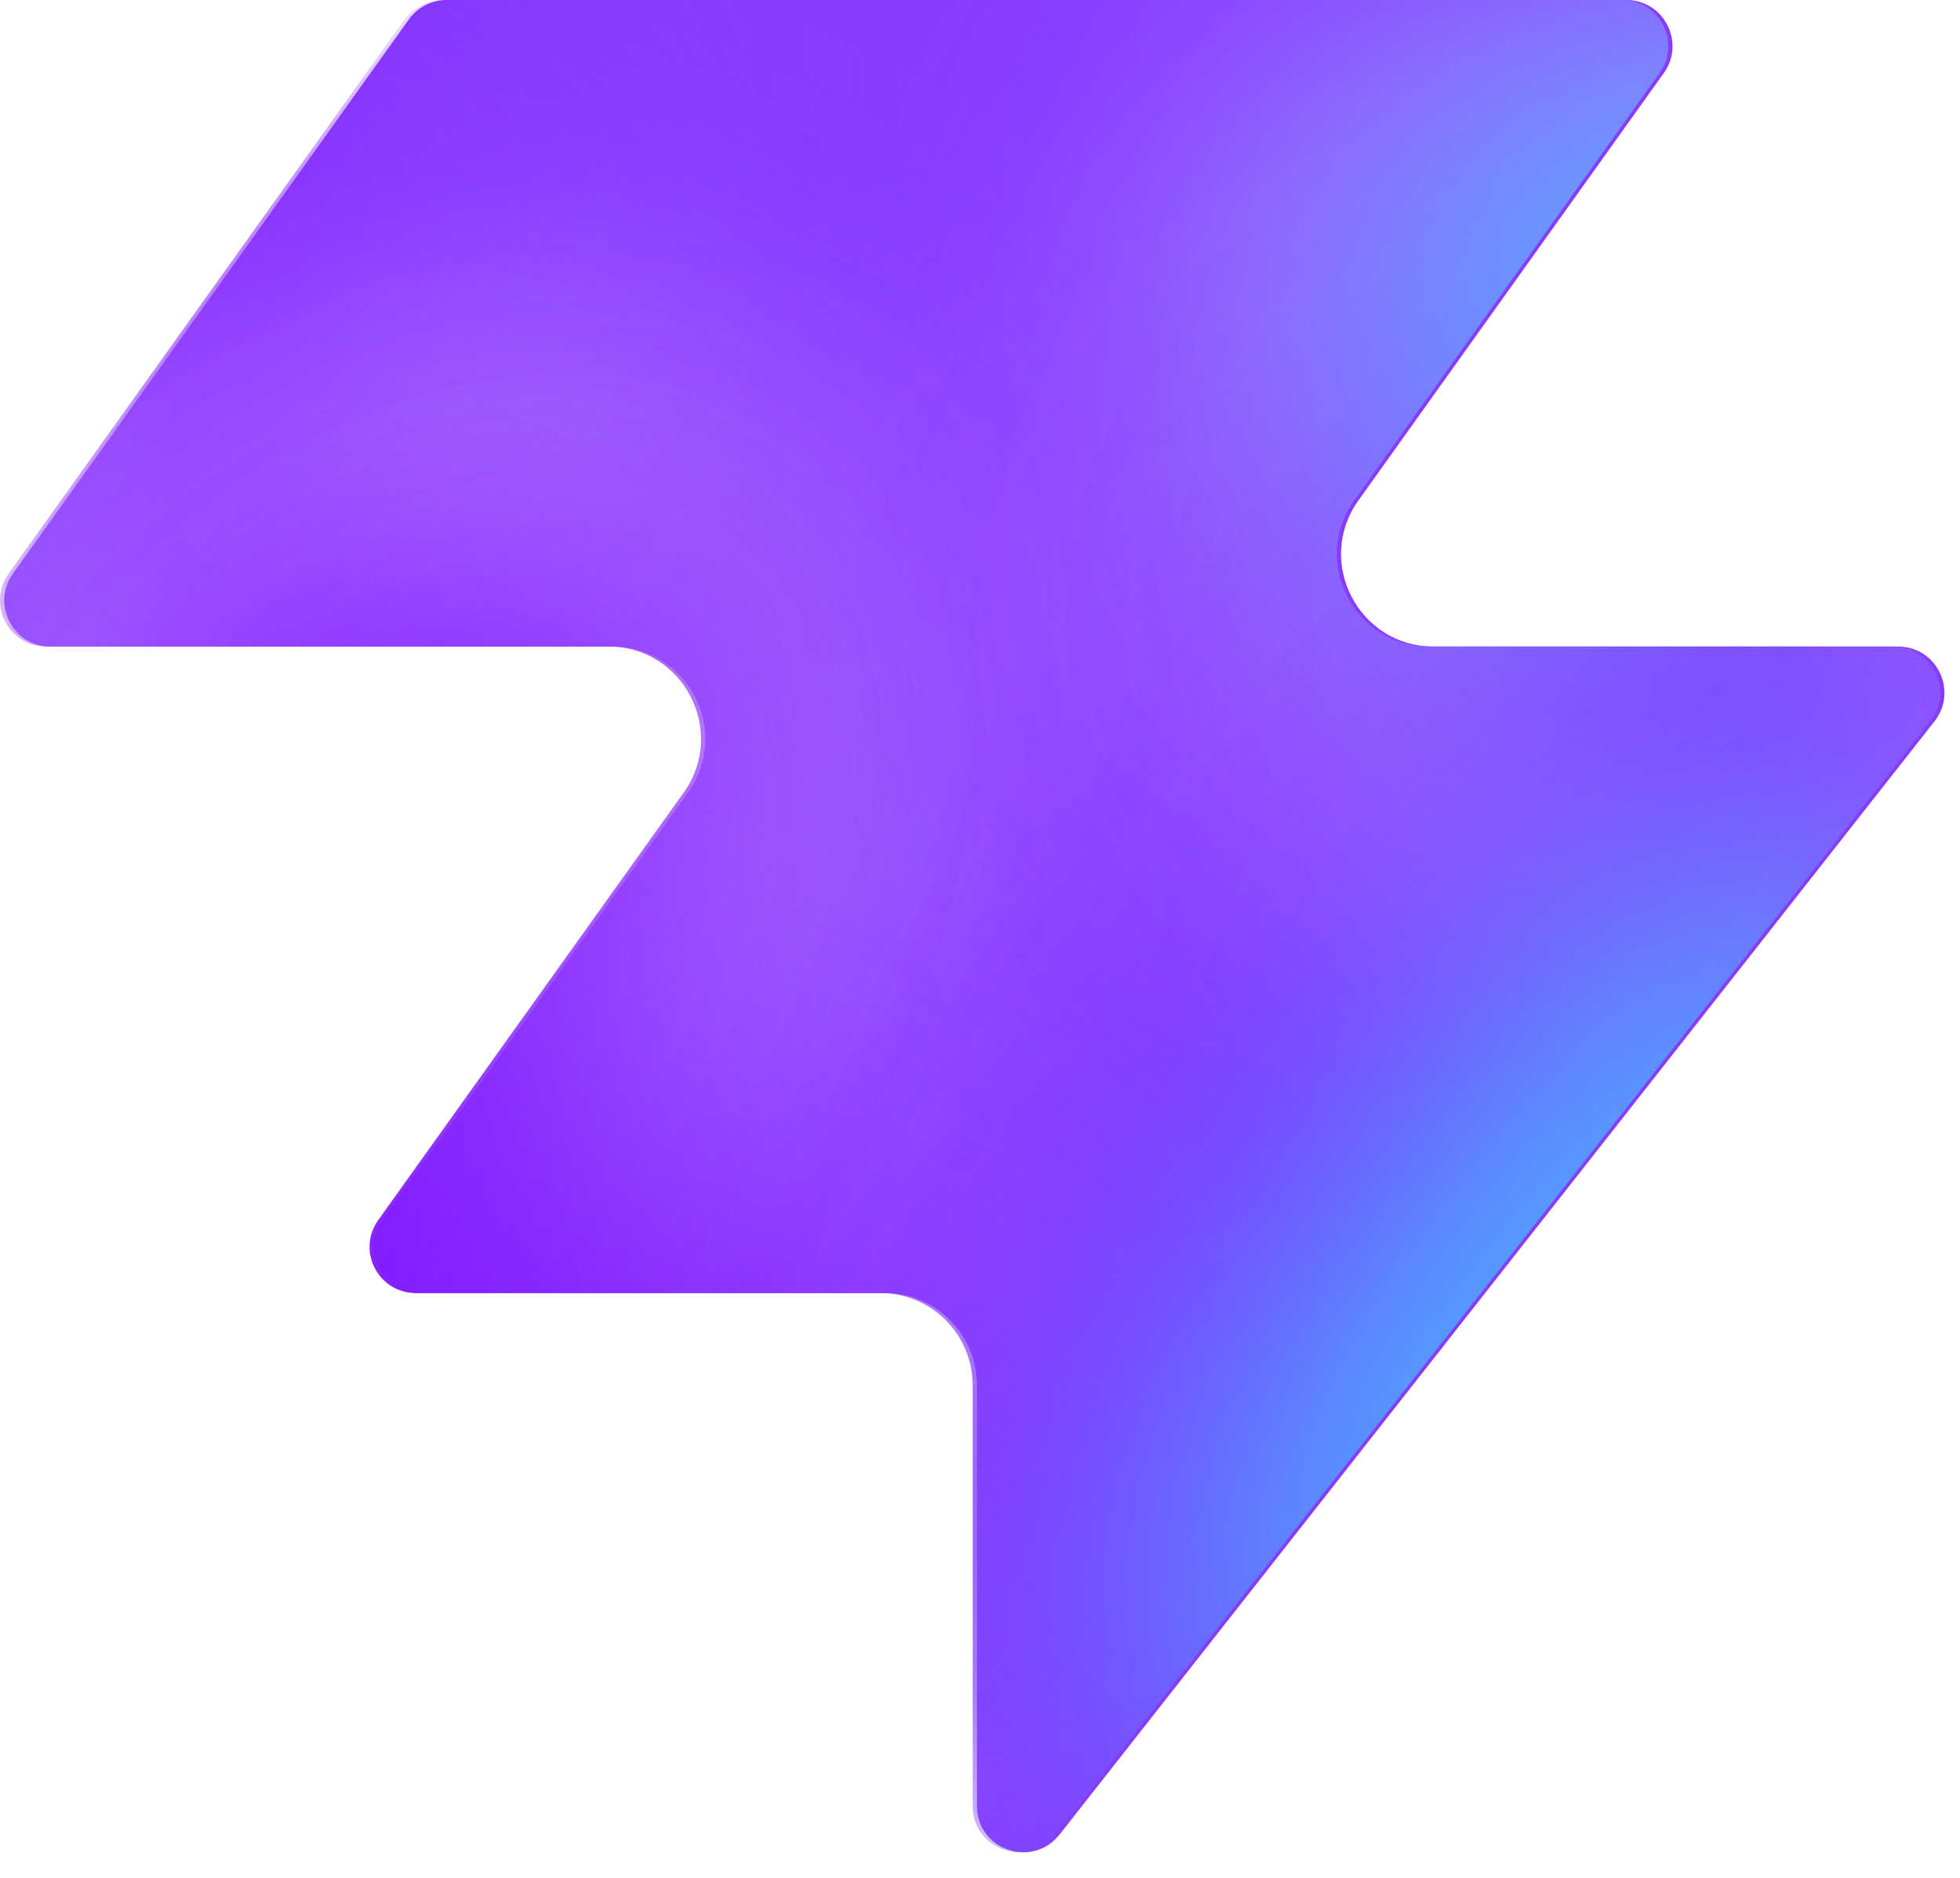
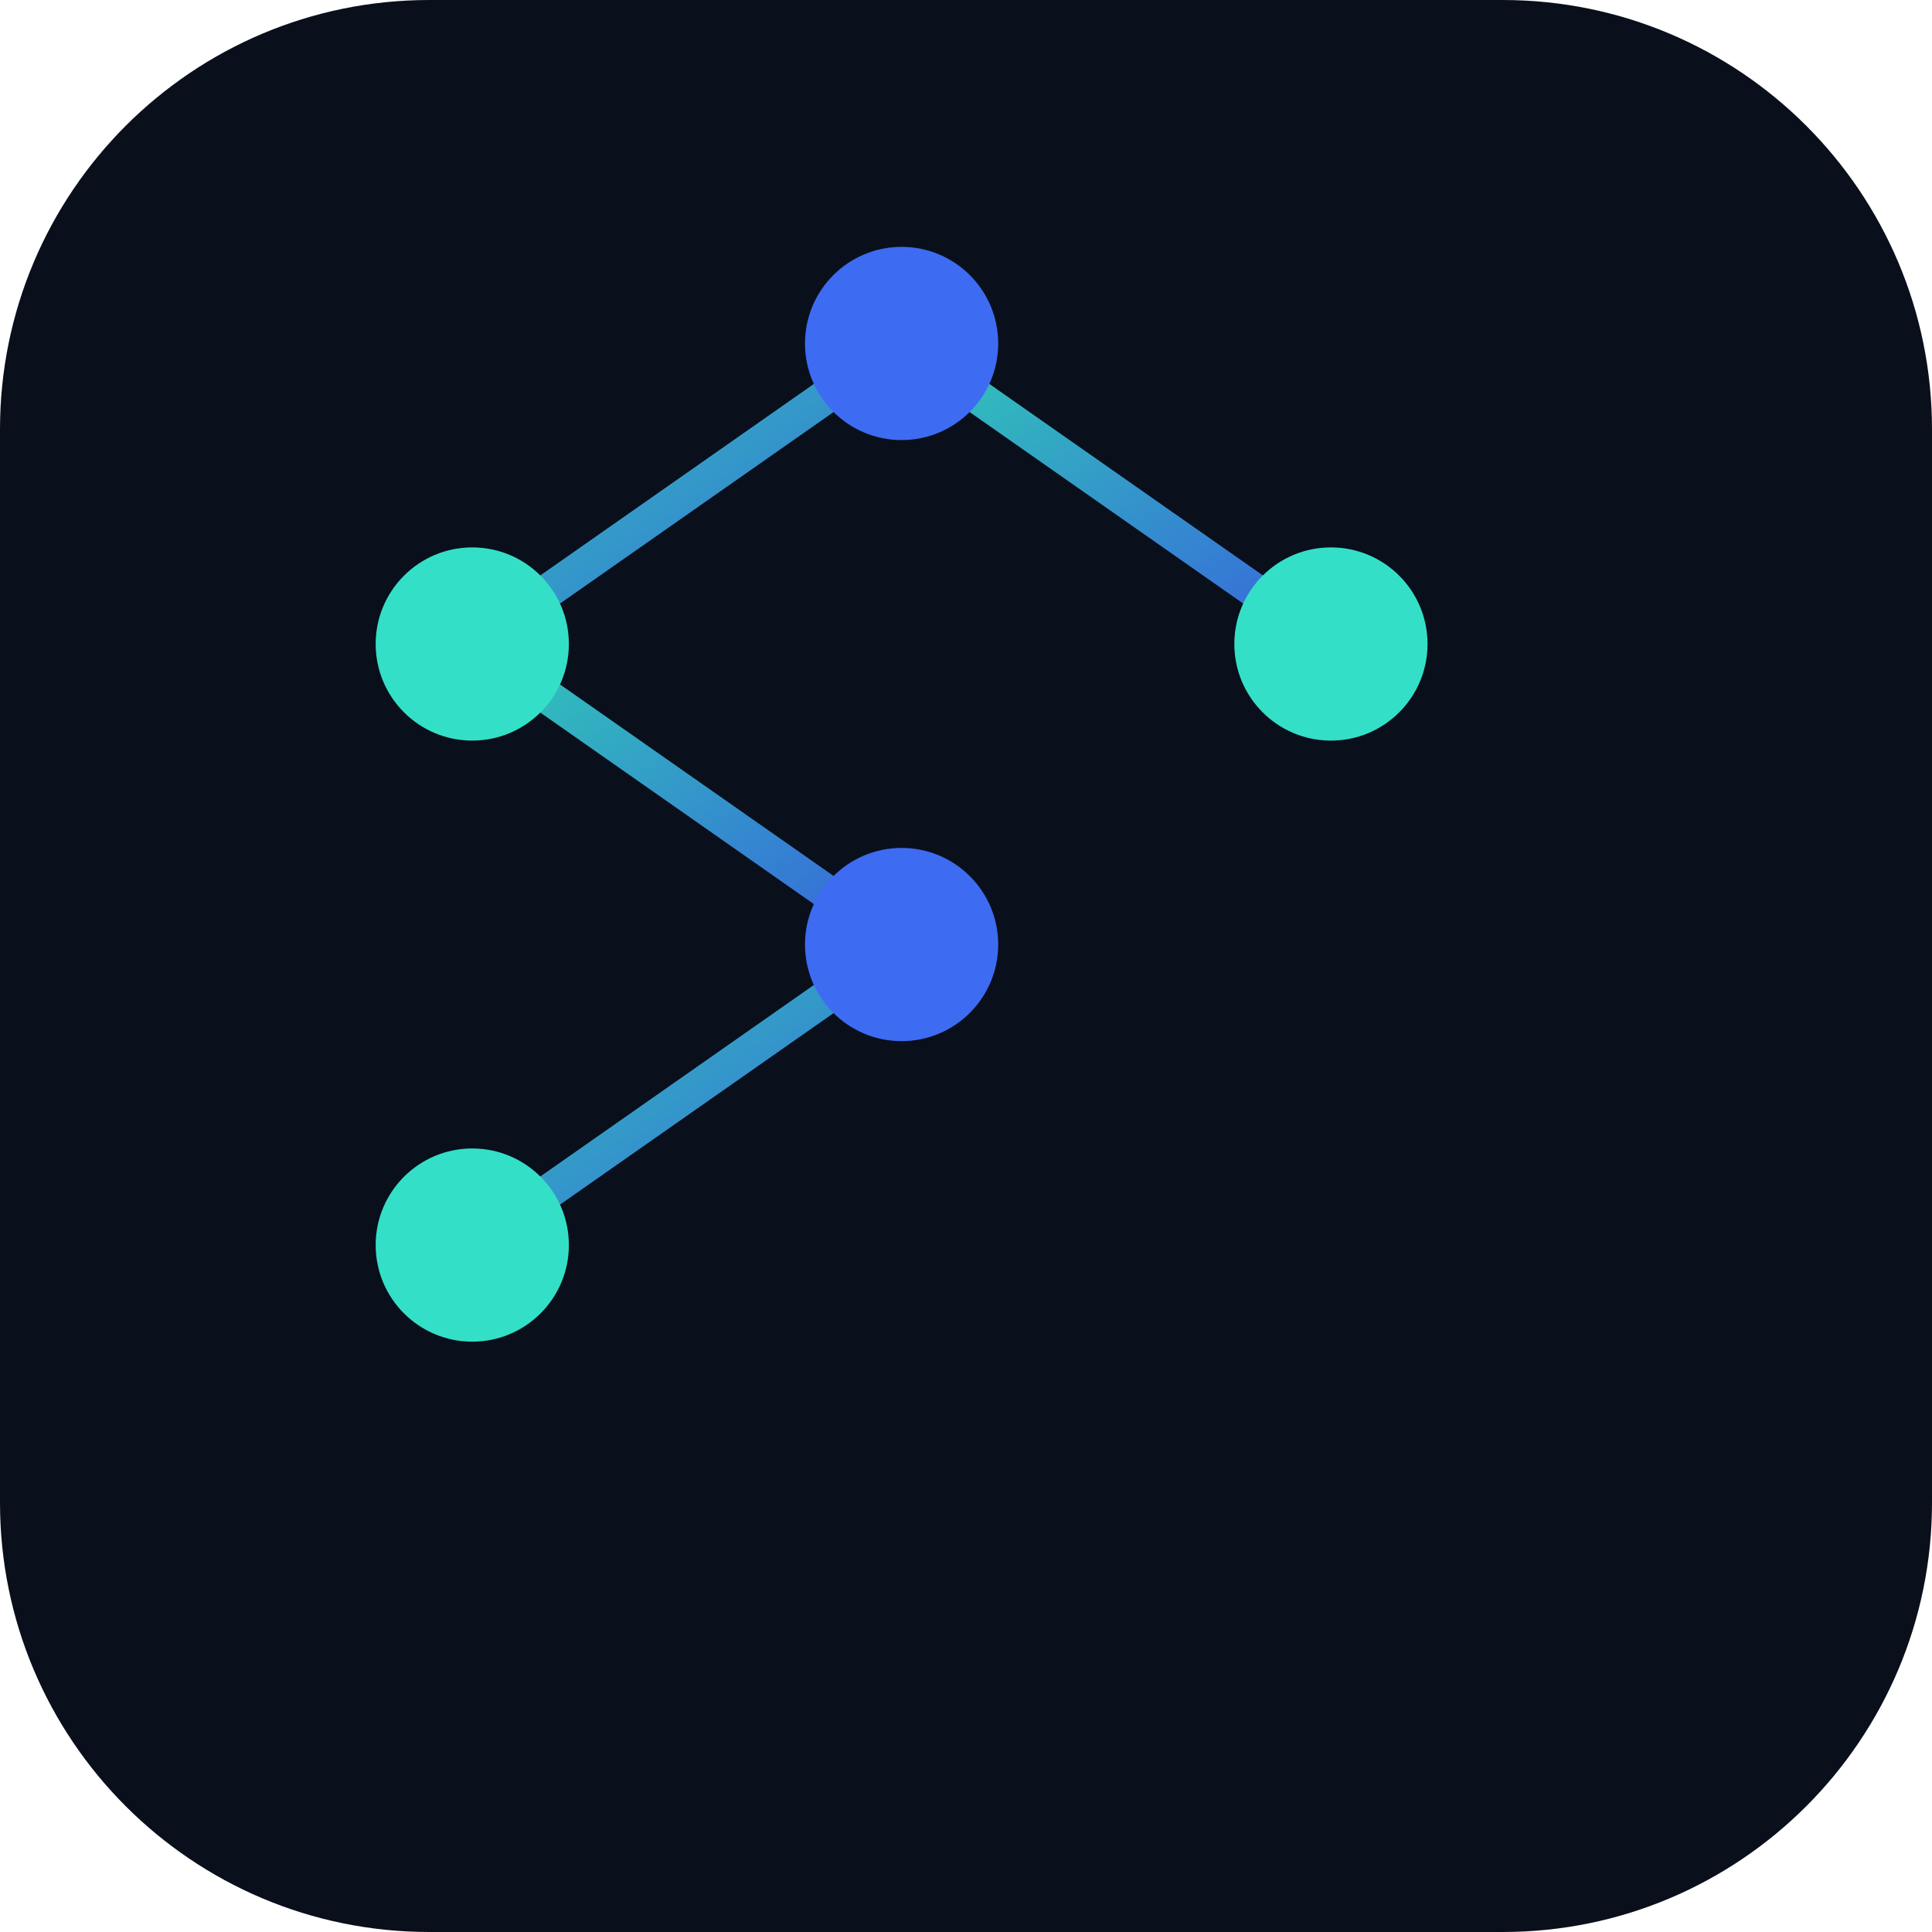
- <svg xmlns="http://www.w3.org/2000/svg" width="48" height="46" fill="none" viewBox="0 0 48 46">
-   <path fill="#863bff" d="M25.946 44.938c-.664.845-2.021.375-2.021-.698V33.937a2.26 2.26 0 0 0-2.262-2.262H10.287c-.92 0-1.456-1.04-.92-1.788l7.48-10.471c1.07-1.497 0-3.578-1.842-3.578H1.237c-.92 0-1.456-1.04-.92-1.788L10.013.474c.214-.297.556-.474.92-.474h28.894c.92 0 1.456 1.04.92 1.788l-7.48 10.471c-1.07 1.498 0 3.579 1.842 3.579h11.377c.943 0 1.473 1.088.89 1.83L25.947 44.94z" style="fill:#863bff;fill:color(display-p3 .525 .23 1);fill-opacity:1" />
-   <mask id="a" width="48" height="46" x="0" y="0" maskUnits="userSpaceOnUse" style="mask-type:alpha">
-     <path fill="#000" d="M25.842 44.938c-.664.844-2.021.375-2.021-.698V33.937a2.26 2.26 0 0 0-2.262-2.262H10.183c-.92 0-1.456-1.04-.92-1.788l7.48-10.471c1.07-1.498 0-3.579-1.842-3.579H1.133c-.92 0-1.456-1.04-.92-1.787L9.91.473c.214-.297.556-.474.92-.474h28.894c.92 0 1.456 1.04.92 1.788l-7.48 10.471c-1.07 1.498 0 3.578 1.842 3.578h11.377c.943 0 1.473 1.088.89 1.832L25.843 44.94z" style="fill:#000;fill-opacity:1" />
-   </mask>
-   <g mask="url(#a)">
-     <g filter="url(#b)">
-       <ellipse cx="5.508" cy="14.704" fill="#ede6ff" rx="5.508" ry="14.704" style="fill:#ede6ff;fill:color(display-p3 .927 .903 1);fill-opacity:1" transform="matrix(.00324 1 1 -.00324 -4.47 31.516)" />
-     </g>
-     <g filter="url(#c)">
-       <ellipse cx="10.399" cy="29.851" fill="#ede6ff" rx="10.399" ry="29.851" style="fill:#ede6ff;fill:color(display-p3 .927 .903 1);fill-opacity:1" transform="matrix(.00324 1 1 -.00324 -39.328 7.883)" />
-     </g>
-     <g filter="url(#d)">
-       <ellipse cx="5.508" cy="30.487" fill="#7e14ff" rx="5.508" ry="30.487" style="fill:#7e14ff;fill:color(display-p3 .492 .077 1);fill-opacity:1" transform="rotate(89.814 -25.913 -14.639)scale(1 -1)" />
-     </g>
-     <g filter="url(#e)">
-       <ellipse cx="5.508" cy="30.599" fill="#7e14ff" rx="5.508" ry="30.599" style="fill:#7e14ff;fill:color(display-p3 .492 .077 1);fill-opacity:1" transform="rotate(89.814 -32.644 -3.334)scale(1 -1)" />
-     </g>
-     <g filter="url(#f)">
-       <ellipse cx="5.508" cy="30.599" fill="#7e14ff" rx="5.508" ry="30.599" style="fill:#7e14ff;fill:color(display-p3 .492 .077 1);fill-opacity:1" transform="matrix(.00324 1 1 -.00324 -34.34 30.47)" />
-     </g>
-     <g filter="url(#g)">
-       <ellipse cx="14.072" cy="22.078" fill="#ede6ff" rx="14.072" ry="22.078" style="fill:#ede6ff;fill:color(display-p3 .927 .903 1);fill-opacity:1" transform="rotate(93.35 24.506 48.493)scale(-1 1)" />
-     </g>
-     <g filter="url(#h)">
-       <ellipse cx="3.47" cy="21.501" fill="#7e14ff" rx="3.47" ry="21.501" style="fill:#7e14ff;fill:color(display-p3 .492 .077 1);fill-opacity:1" transform="rotate(89.009 28.708 47.59)scale(-1 1)" />
-     </g>
-     <g filter="url(#i)">
-       <ellipse cx="3.47" cy="21.501" fill="#7e14ff" rx="3.47" ry="21.501" style="fill:#7e14ff;fill:color(display-p3 .492 .077 1);fill-opacity:1" transform="rotate(89.009 28.708 47.59)scale(-1 1)" />
-     </g>
-     <g filter="url(#j)">
-       <ellipse cx=".387" cy="8.972" fill="#7e14ff" rx="4.407" ry="29.108" style="fill:#7e14ff;fill:color(display-p3 .492 .077 1);fill-opacity:1" transform="rotate(39.51 .387 8.972)" />
-     </g>
-     <g filter="url(#k)">
-       <ellipse cx="47.523" cy="-6.092" fill="#7e14ff" rx="4.407" ry="29.108" style="fill:#7e14ff;fill:color(display-p3 .492 .077 1);fill-opacity:1" transform="rotate(37.892 47.523 -6.092)" />
-     </g>
-     <g filter="url(#l)">
-       <ellipse cx="41.412" cy="6.333" fill="#47bfff" rx="5.971" ry="9.665" style="fill:#47bfff;fill:color(display-p3 .28 .748 1);fill-opacity:1" transform="rotate(37.892 41.412 6.333)" />
-     </g>
-     <g filter="url(#m)">
-       <ellipse cx="-1.879" cy="38.332" fill="#7e14ff" rx="4.407" ry="29.108" style="fill:#7e14ff;fill:color(display-p3 .492 .077 1);fill-opacity:1" transform="rotate(37.892 -1.88 38.332)" />
-     </g>
-     <g filter="url(#n)">
-       <ellipse cx="-1.879" cy="38.332" fill="#7e14ff" rx="4.407" ry="29.108" style="fill:#7e14ff;fill:color(display-p3 .492 .077 1);fill-opacity:1" transform="rotate(37.892 -1.88 38.332)" />
-     </g>
-     <g filter="url(#o)">
-       <ellipse cx="35.651" cy="29.907" fill="#7e14ff" rx="4.407" ry="29.108" style="fill:#7e14ff;fill:color(display-p3 .492 .077 1);fill-opacity:1" transform="rotate(37.892 35.651 29.907)" />
-     </g>
-     <g filter="url(#p)">
-       <ellipse cx="38.418" cy="32.4" fill="#47bfff" rx="5.971" ry="15.297" style="fill:#47bfff;fill:color(display-p3 .28 .748 1);fill-opacity:1" transform="rotate(37.892 38.418 32.4)" />
-     </g>
-   </g>
+ <svg xmlns="http://www.w3.org/2000/svg" viewBox="0 0 90 90" width="90" height="90">
  <defs>
-     <filter id="b" width="60.045" height="41.654" x="-19.77" y="16.149" color-interpolation-filters="sRGB" filterUnits="userSpaceOnUse">
-       <feFlood flood-opacity="0" result="BackgroundImageFix" />
-       <feBlend in="SourceGraphic" in2="BackgroundImageFix" result="shape" />
-       <feGaussianBlur result="effect1_foregroundBlur_2002_17158" stdDeviation="7.659" />
-     </filter>
-     <filter id="c" width="90.34" height="51.437" x="-54.613" y="-7.533" color-interpolation-filters="sRGB" filterUnits="userSpaceOnUse">
-       <feFlood flood-opacity="0" result="BackgroundImageFix" />
-       <feBlend in="SourceGraphic" in2="BackgroundImageFix" result="shape" />
-       <feGaussianBlur result="effect1_foregroundBlur_2002_17158" stdDeviation="7.659" />
-     </filter>
-     <filter id="d" width="79.355" height="29.4" x="-49.64" y="2.03" color-interpolation-filters="sRGB" filterUnits="userSpaceOnUse">
-       <feFlood flood-opacity="0" result="BackgroundImageFix" />
-       <feBlend in="SourceGraphic" in2="BackgroundImageFix" result="shape" />
-       <feGaussianBlur result="effect1_foregroundBlur_2002_17158" stdDeviation="4.596" />
-     </filter>
-     <filter id="e" width="79.579" height="29.4" x="-45.045" y="20.029" color-interpolation-filters="sRGB" filterUnits="userSpaceOnUse">
-       <feFlood flood-opacity="0" result="BackgroundImageFix" />
-       <feBlend in="SourceGraphic" in2="BackgroundImageFix" result="shape" />
-       <feGaussianBlur result="effect1_foregroundBlur_2002_17158" stdDeviation="4.596" />
-     </filter>
-     <filter id="f" width="79.579" height="29.4" x="-43.513" y="21.178" color-interpolation-filters="sRGB" filterUnits="userSpaceOnUse">
-       <feFlood flood-opacity="0" result="BackgroundImageFix" />
-       <feBlend in="SourceGraphic" in2="BackgroundImageFix" result="shape" />
-       <feGaussianBlur result="effect1_foregroundBlur_2002_17158" stdDeviation="4.596" />
-     </filter>
-     <filter id="g" width="74.749" height="58.852" x="15.756" y="-17.901" color-interpolation-filters="sRGB" filterUnits="userSpaceOnUse">
-       <feFlood flood-opacity="0" result="BackgroundImageFix" />
-       <feBlend in="SourceGraphic" in2="BackgroundImageFix" result="shape" />
-       <feGaussianBlur result="effect1_foregroundBlur_2002_17158" stdDeviation="7.659" />
-     </filter>
-     <filter id="h" width="61.377" height="25.362" x="23.548" y="2.284" color-interpolation-filters="sRGB" filterUnits="userSpaceOnUse">
-       <feFlood flood-opacity="0" result="BackgroundImageFix" />
-       <feBlend in="SourceGraphic" in2="BackgroundImageFix" result="shape" />
-       <feGaussianBlur result="effect1_foregroundBlur_2002_17158" stdDeviation="4.596" />
-     </filter>
-     <filter id="i" width="61.377" height="25.362" x="23.548" y="2.284" color-interpolation-filters="sRGB" filterUnits="userSpaceOnUse">
-       <feFlood flood-opacity="0" result="BackgroundImageFix" />
-       <feBlend in="SourceGraphic" in2="BackgroundImageFix" result="shape" />
-       <feGaussianBlur result="effect1_foregroundBlur_2002_17158" stdDeviation="4.596" />
-     </filter>
-     <filter id="j" width="56.045" height="63.649" x="-27.636" y="-22.853" color-interpolation-filters="sRGB" filterUnits="userSpaceOnUse">
-       <feFlood flood-opacity="0" result="BackgroundImageFix" />
-       <feBlend in="SourceGraphic" in2="BackgroundImageFix" result="shape" />
-       <feGaussianBlur result="effect1_foregroundBlur_2002_17158" stdDeviation="4.596" />
-     </filter>
-     <filter id="k" width="54.814" height="64.646" x="20.116" y="-38.415" color-interpolation-filters="sRGB" filterUnits="userSpaceOnUse">
-       <feFlood flood-opacity="0" result="BackgroundImageFix" />
-       <feBlend in="SourceGraphic" in2="BackgroundImageFix" result="shape" />
-       <feGaussianBlur result="effect1_foregroundBlur_2002_17158" stdDeviation="4.596" />
-     </filter>
-     <filter id="l" width="33.541" height="35.313" x="24.641" y="-11.323" color-interpolation-filters="sRGB" filterUnits="userSpaceOnUse">
-       <feFlood flood-opacity="0" result="BackgroundImageFix" />
-       <feBlend in="SourceGraphic" in2="BackgroundImageFix" result="shape" />
-       <feGaussianBlur result="effect1_foregroundBlur_2002_17158" stdDeviation="4.596" />
-     </filter>
-     <filter id="m" width="54.814" height="64.646" x="-29.286" y="6.009" color-interpolation-filters="sRGB" filterUnits="userSpaceOnUse">
-       <feFlood flood-opacity="0" result="BackgroundImageFix" />
-       <feBlend in="SourceGraphic" in2="BackgroundImageFix" result="shape" />
-       <feGaussianBlur result="effect1_foregroundBlur_2002_17158" stdDeviation="4.596" />
-     </filter>
-     <filter id="n" width="54.814" height="64.646" x="-29.286" y="6.009" color-interpolation-filters="sRGB" filterUnits="userSpaceOnUse">
-       <feFlood flood-opacity="0" result="BackgroundImageFix" />
-       <feBlend in="SourceGraphic" in2="BackgroundImageFix" result="shape" />
-       <feGaussianBlur result="effect1_foregroundBlur_2002_17158" stdDeviation="4.596" />
-     </filter>
-     <filter id="o" width="54.814" height="64.646" x="8.244" y="-2.416" color-interpolation-filters="sRGB" filterUnits="userSpaceOnUse">
-       <feFlood flood-opacity="0" result="BackgroundImageFix" />
-       <feBlend in="SourceGraphic" in2="BackgroundImageFix" result="shape" />
-       <feGaussianBlur result="effect1_foregroundBlur_2002_17158" stdDeviation="4.596" />
-     </filter>
-     <filter id="p" width="39.409" height="43.623" x="18.713" y="10.588" color-interpolation-filters="sRGB" filterUnits="userSpaceOnUse">
-       <feFlood flood-opacity="0" result="BackgroundImageFix" />
-       <feBlend in="SourceGraphic" in2="BackgroundImageFix" result="shape" />
-       <feGaussianBlur result="effect1_foregroundBlur_2002_17158" stdDeviation="4.596" />
-     </filter>
+     <linearGradient id="gFav" x1="0" y1="0" x2="1" y2="1">
+       <stop offset="0" stop-color="#33E0C7" />
+       <stop offset="1" stop-color="#3D6CF2" />
+     </linearGradient>
  </defs>
+   <rect x="0" y="0" width="90" height="90" rx="20" fill="#0A0F1C" />
+   <line x1="22" y1="30" x2="42" y2="16" stroke="url(#gFav)" stroke-width="1.6" stroke-linecap="round" opacity="0.9" />
+   <line x1="22" y1="30" x2="42" y2="44" stroke="url(#gFav)" stroke-width="1.6" stroke-linecap="round" opacity="0.9" />
+   <line x1="42" y1="16" x2="42" y2="44" stroke="url(#gFav)" stroke-width="1.6" stroke-linecap="round" opacity="0.9" />
+   <line x1="42" y1="44" x2="22" y2="58" stroke="url(#gFav)" stroke-width="1.6" stroke-linecap="round" opacity="0.9" />
+   <line x1="42" y1="16" x2="62" y2="30" stroke="url(#gFav)" stroke-width="1.6" stroke-linecap="round" opacity="0.9" />
+   <circle cx="22" cy="30" r="4.5" fill="#33E0C7" />
+   <circle cx="42" cy="16" r="4.5" fill="#3D6CF2" />
+   <circle cx="42" cy="44" r="4.5" fill="#3D6CF2" />
+   <circle cx="22" cy="58" r="4.5" fill="#33E0C7" />
+   <circle cx="62" cy="30" r="4.5" fill="#33E0C7" />
</svg>
